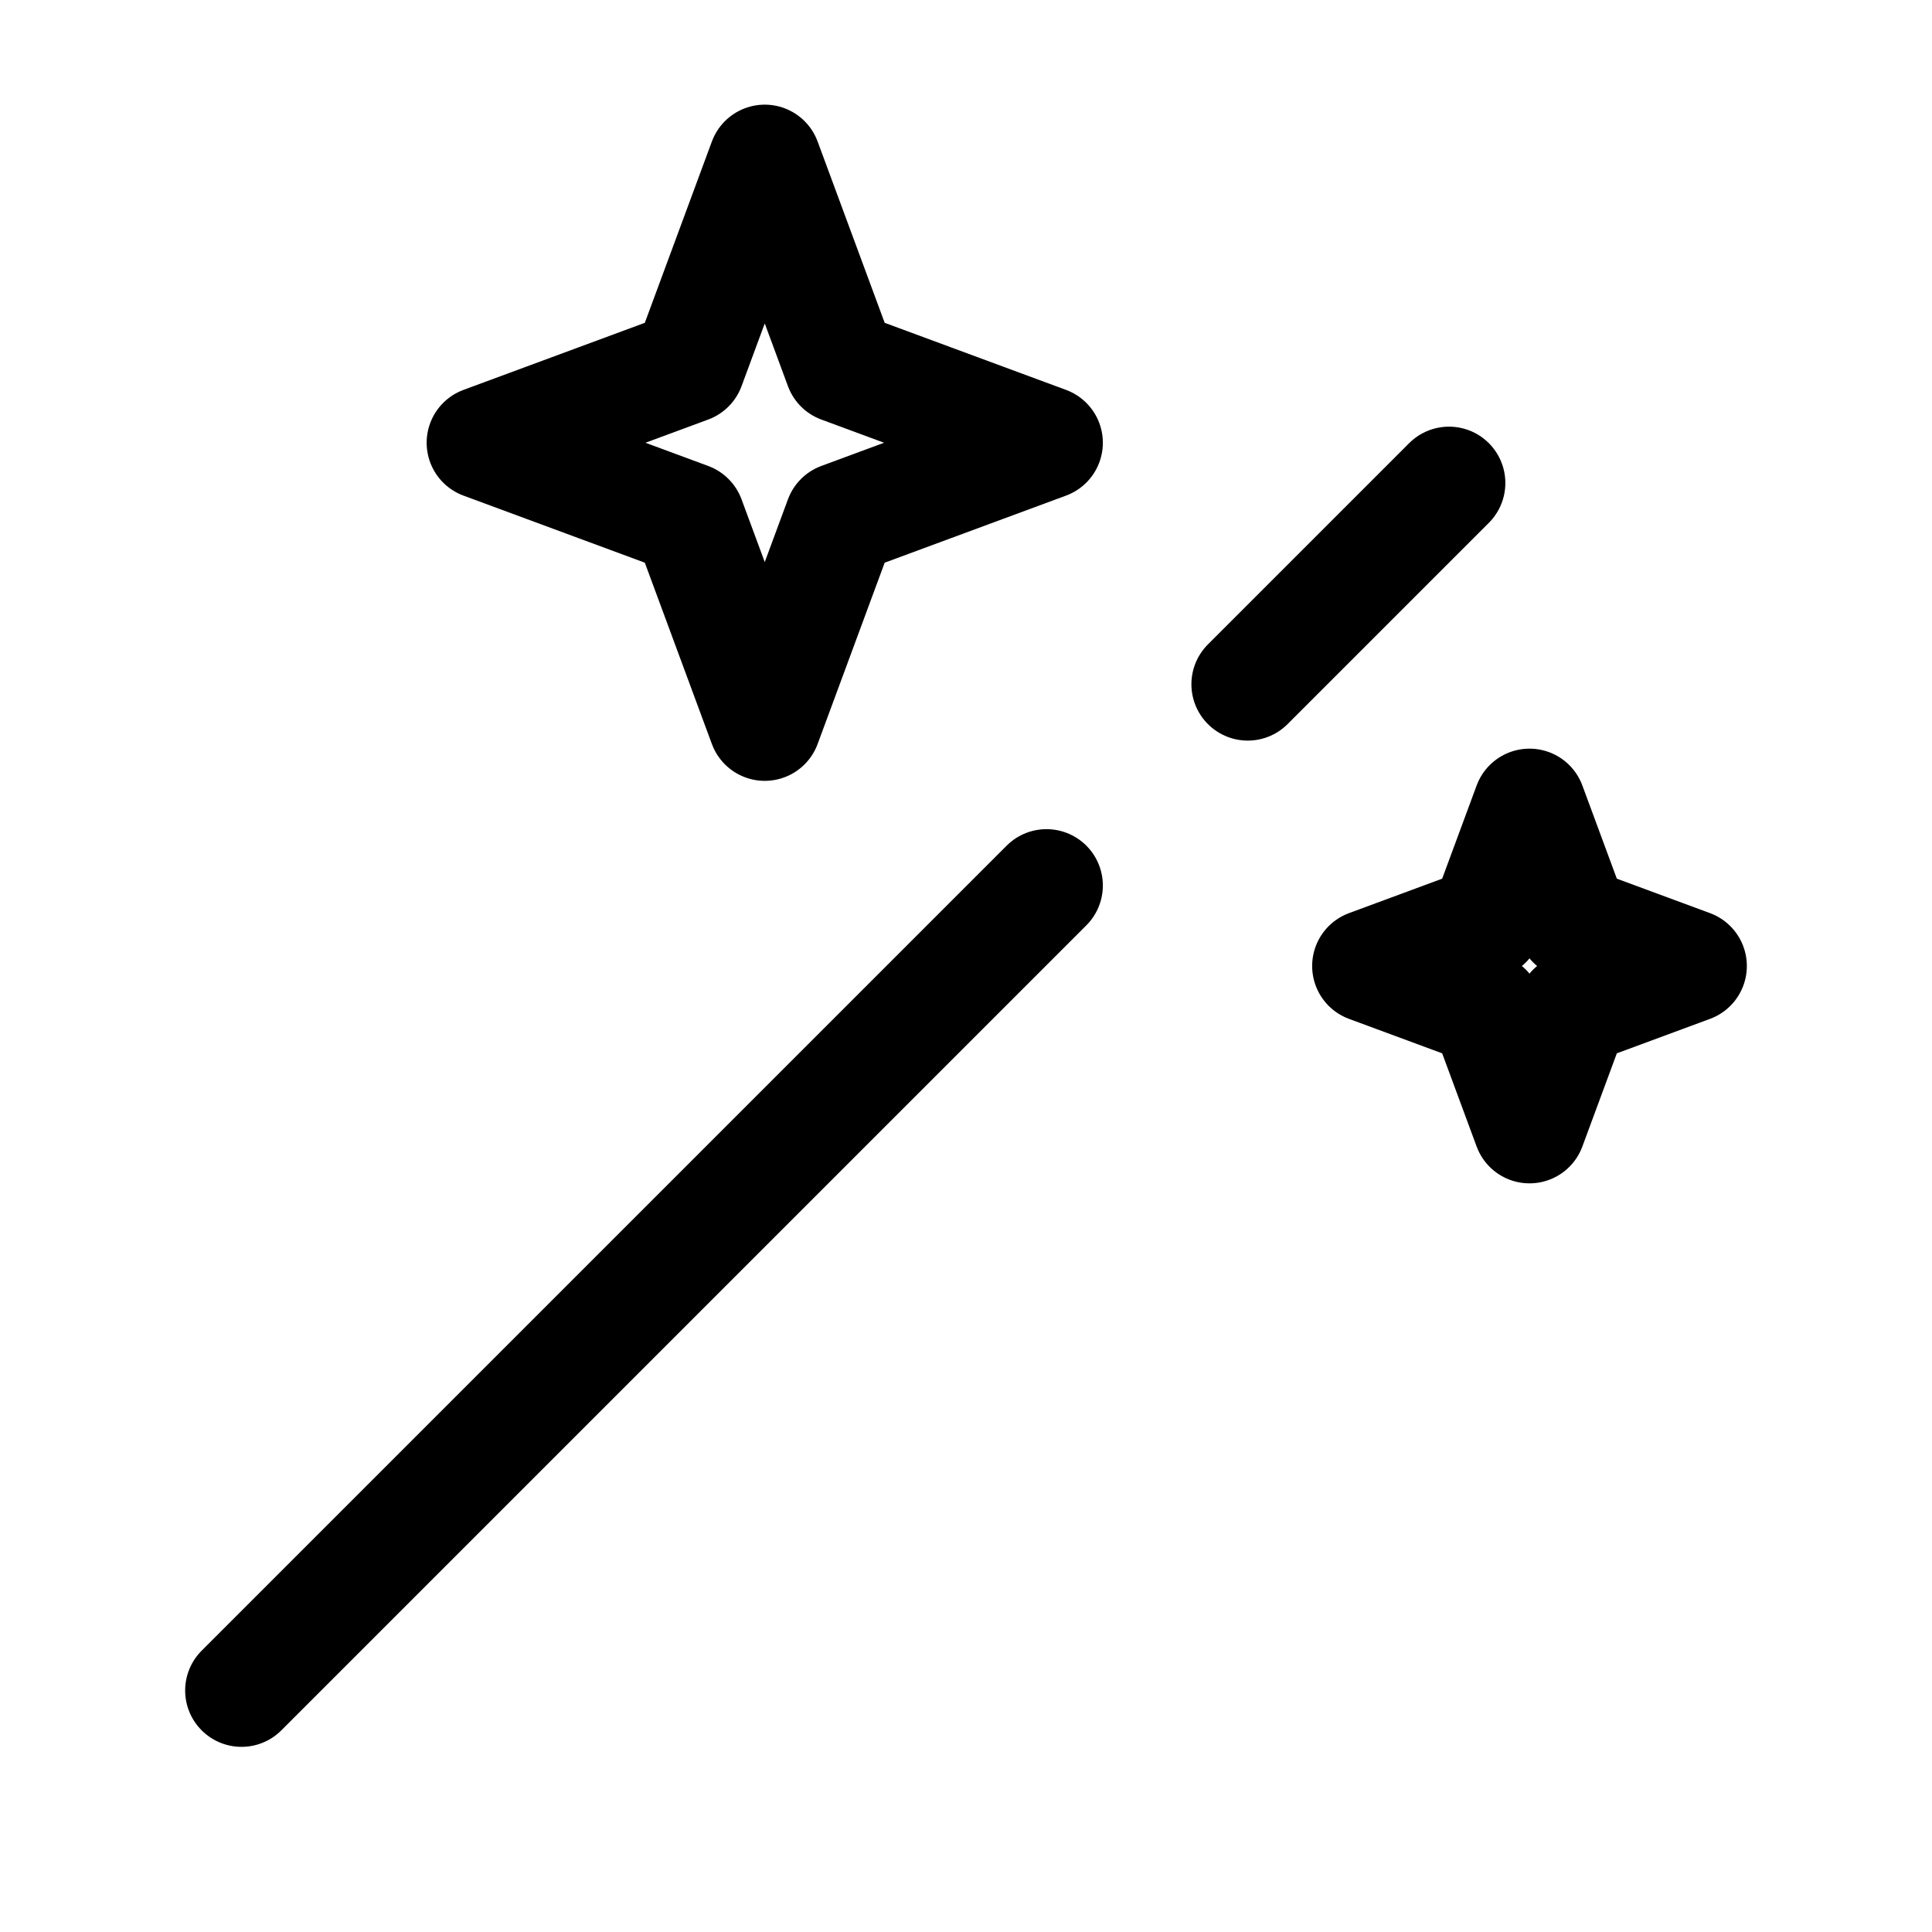
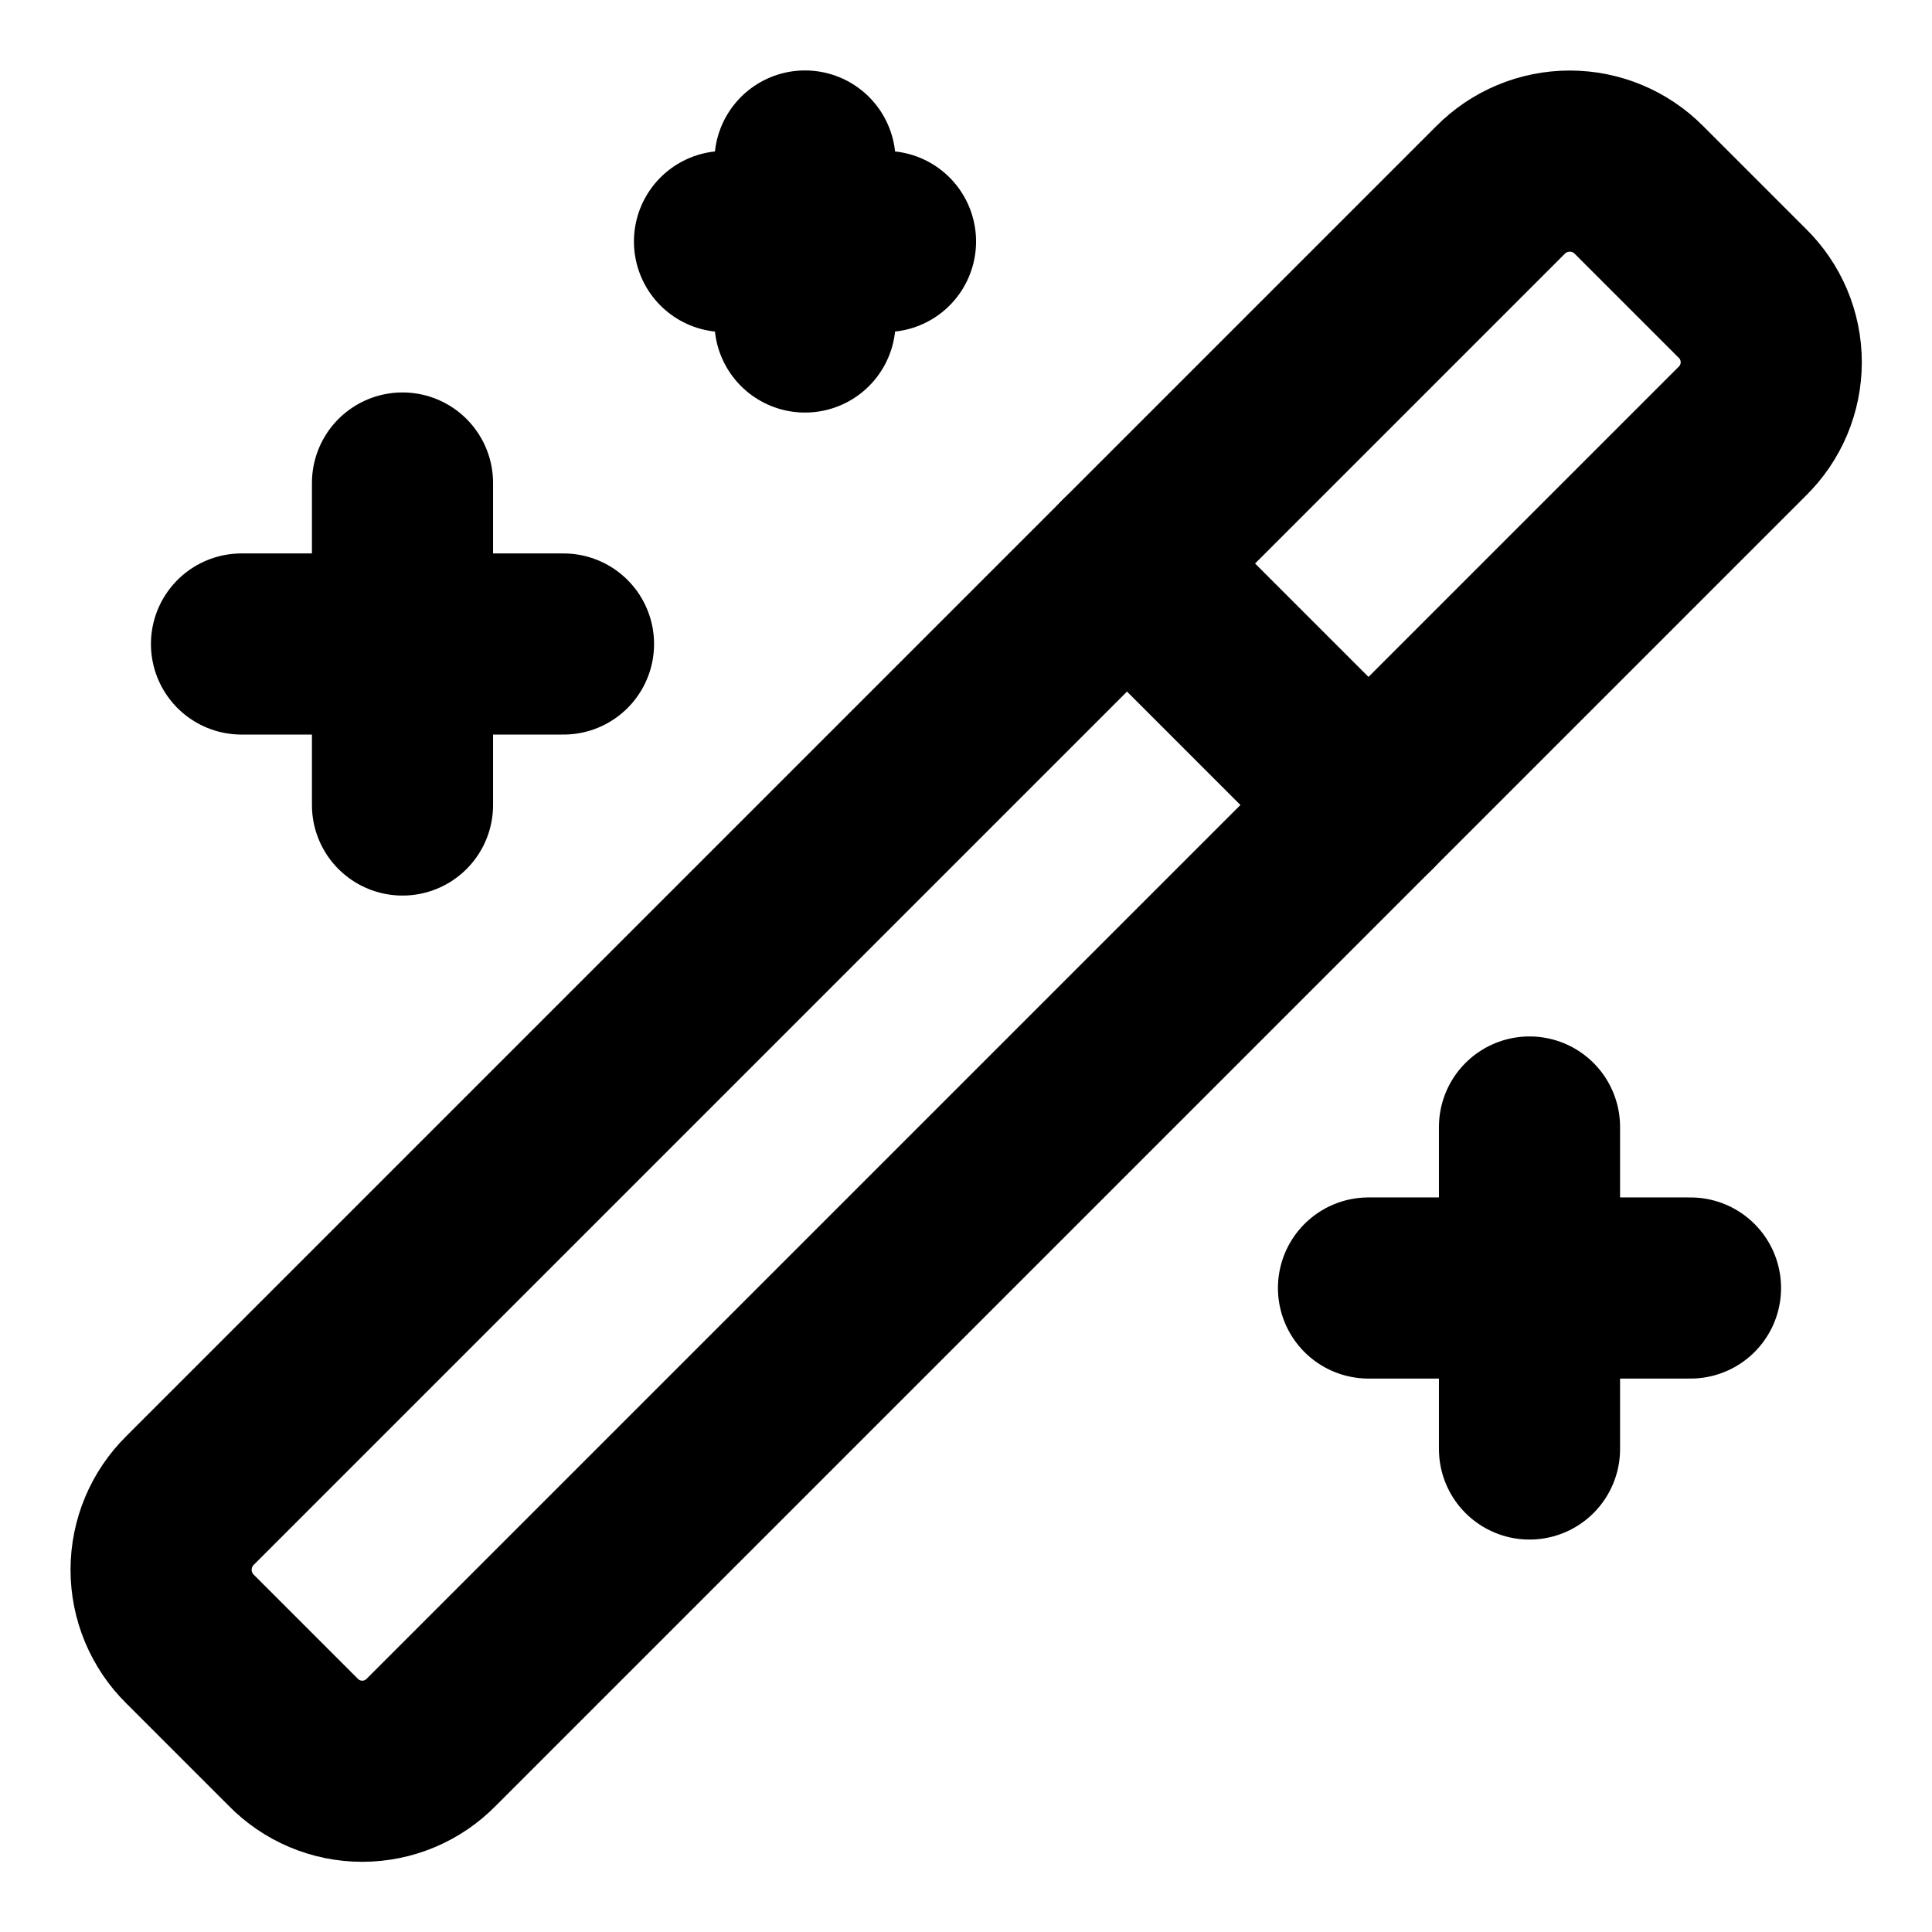
- <svg xmlns="http://www.w3.org/2000/svg" width="19px" height="19px" viewBox="0 0 24 24" stroke-width="1.4" fill="none" color="#000000">
-   <path d="M3 21L13 11M18 6L15.5 8.5" stroke="#000000" stroke-width="1.4" stroke-linecap="round" stroke-linejoin="round" />
-   <path d="M9.5 2L10.445 4.555L13 5.5L10.445 6.445L9.5 9L8.555 6.445L6 5.5L8.555 4.555L9.5 2Z" stroke="#000000" stroke-width="1.4" stroke-linejoin="round" />
-   <path d="M19 10L19.54 11.46L21 12L19.54 12.54L19 14L18.46 12.54L17 12L18.46 11.46L19 10Z" stroke="#000000" stroke-width="1.4" stroke-linejoin="round" />
+ <svg xmlns="http://www.w3.org/2000/svg" width="16" height="16" viewBox="0 0 24 24" fill="none" stroke="currentColor" stroke-width="2.25" stroke-linecap="round" stroke-linejoin="round" class="lucide lucide-wand-sparkles-icon lucide-wand-sparkles">
+   <path d="m21.64 3.64-1.28-1.28a1.21 1.21 0 0 0-1.72 0L2.36 18.64a1.21 1.21 0 0 0 0 1.72l1.28 1.28a1.2 1.2 0 0 0 1.72 0L21.64 5.36a1.2 1.2 0 0 0 0-1.72" />
+   <path d="m14 7 3 3" />
+   <path d="M5 6v4" />
+   <path d="M19 14v4" />
+   <path d="M10 2v2" />
+   <path d="M7 8H3" />
+   <path d="M21 16h-4" />
+   <path d="M11 3H9" />
</svg>
